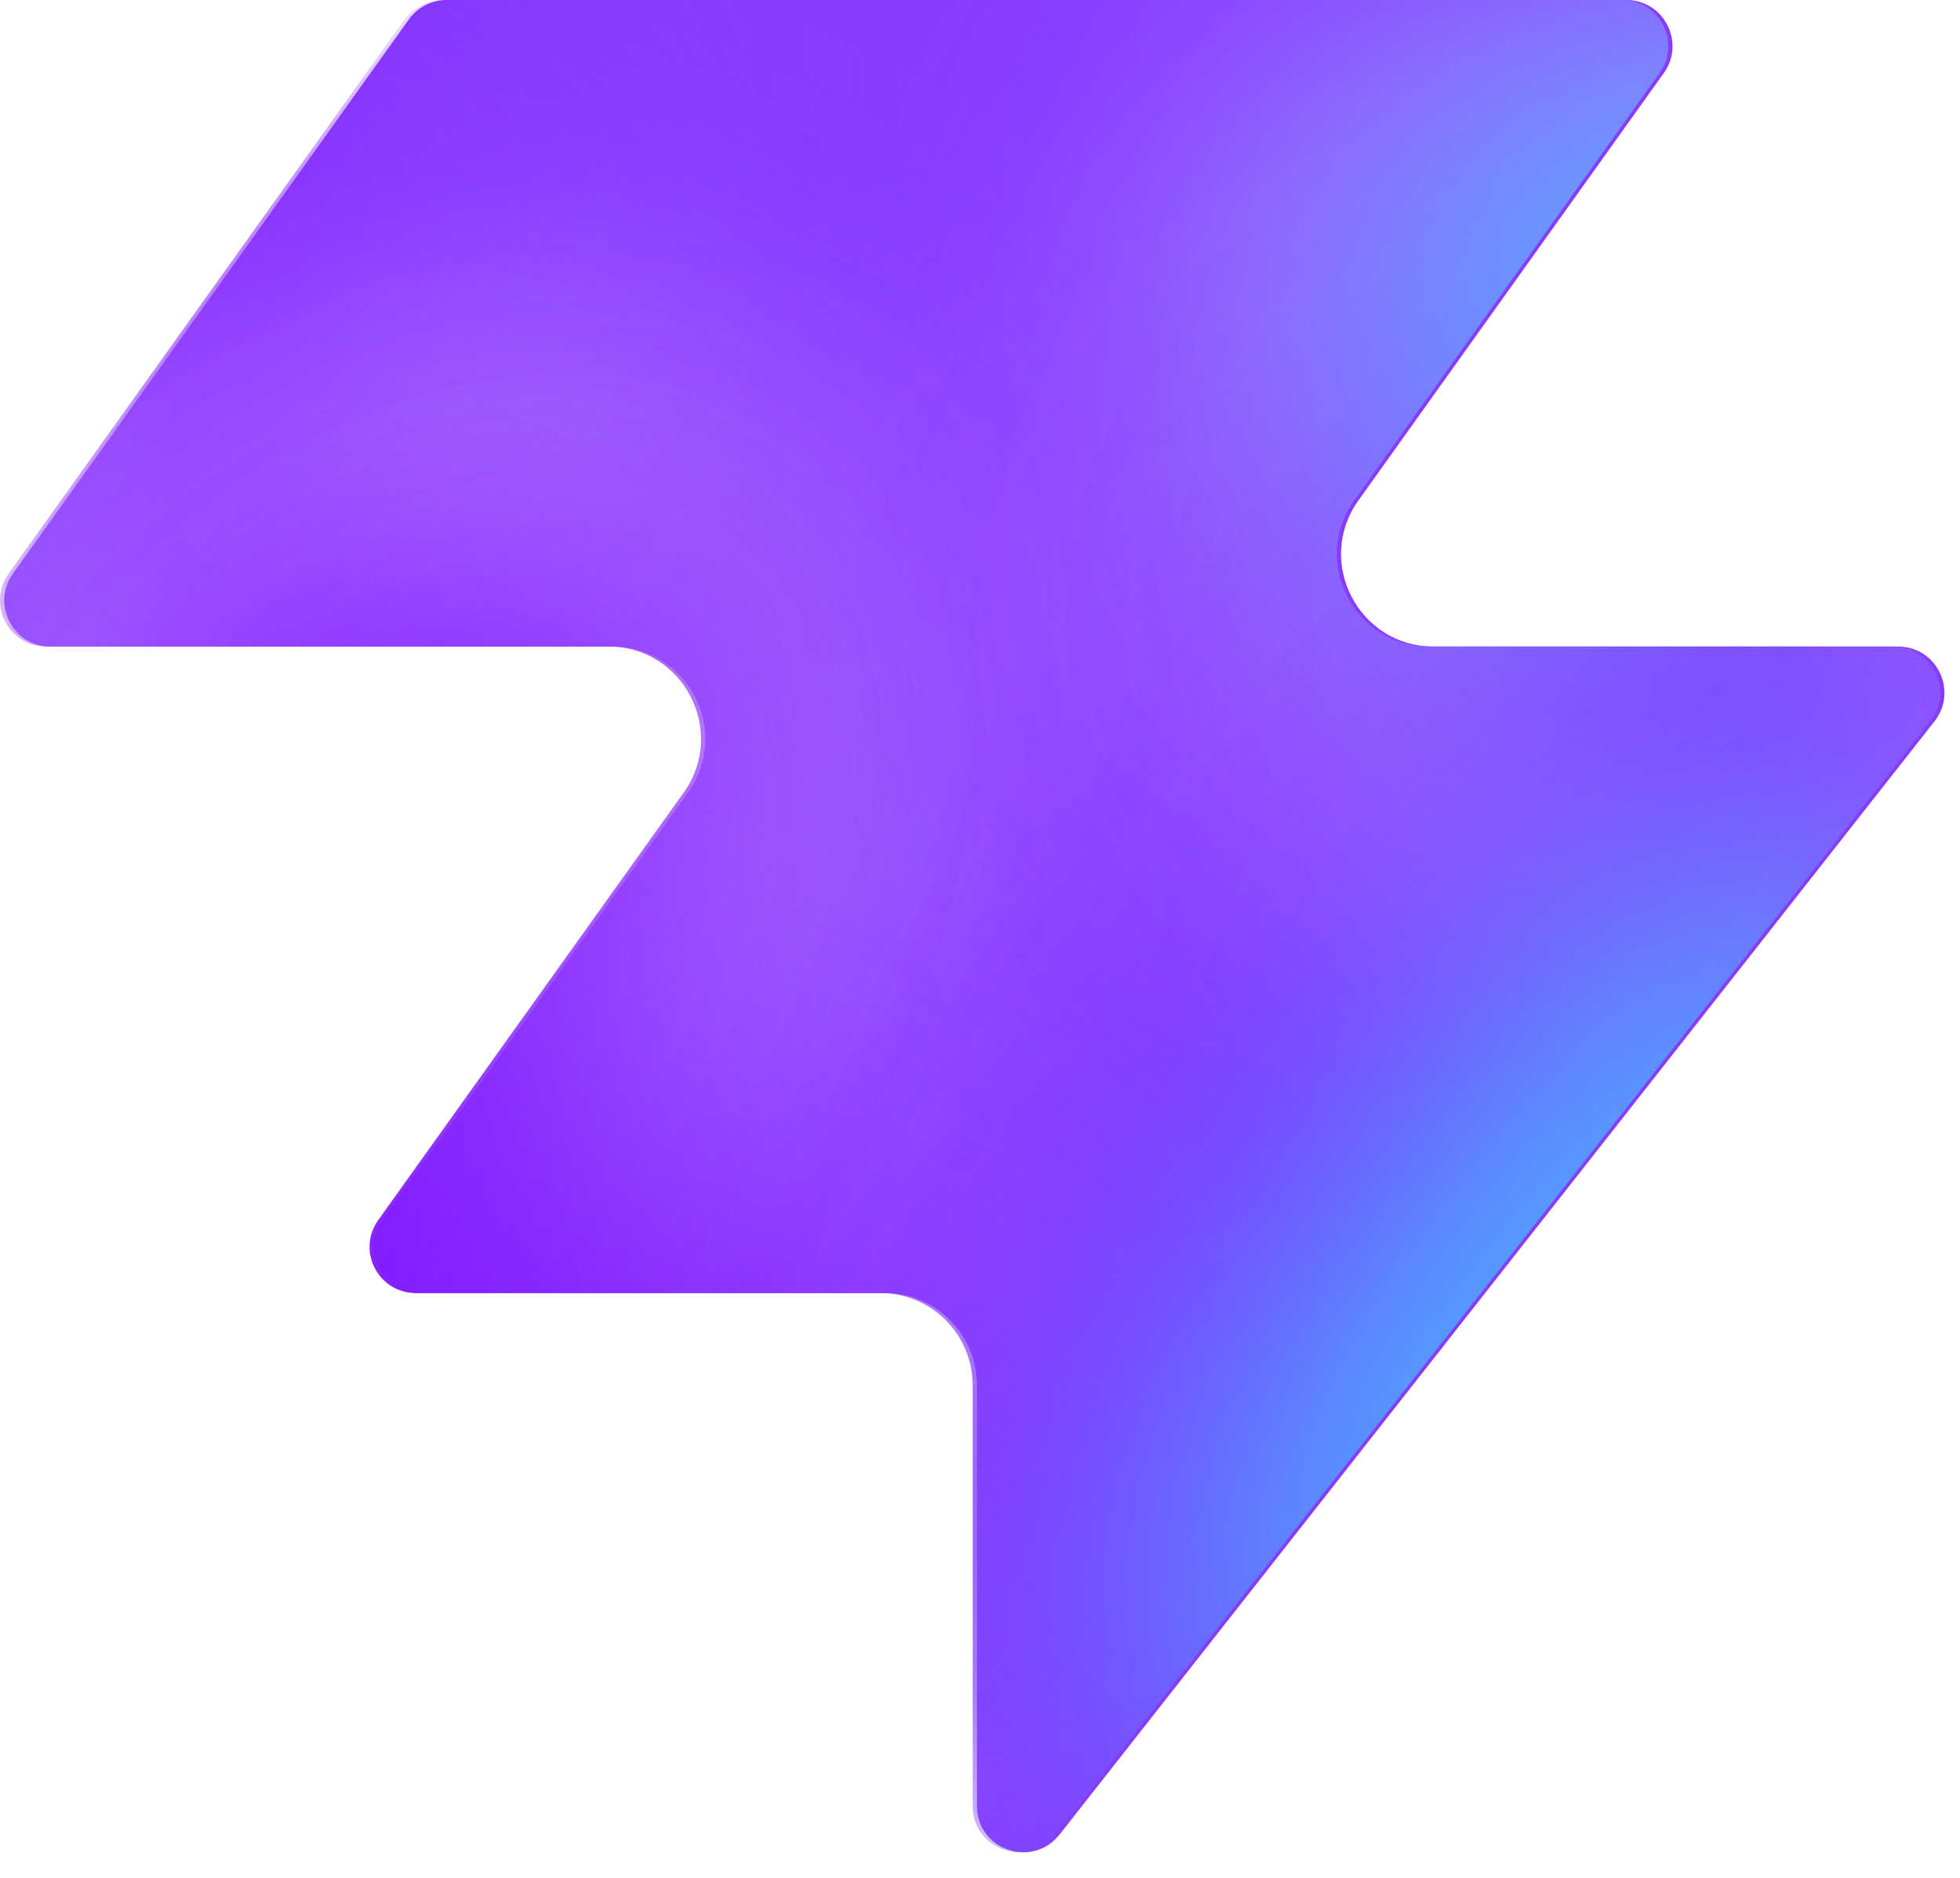
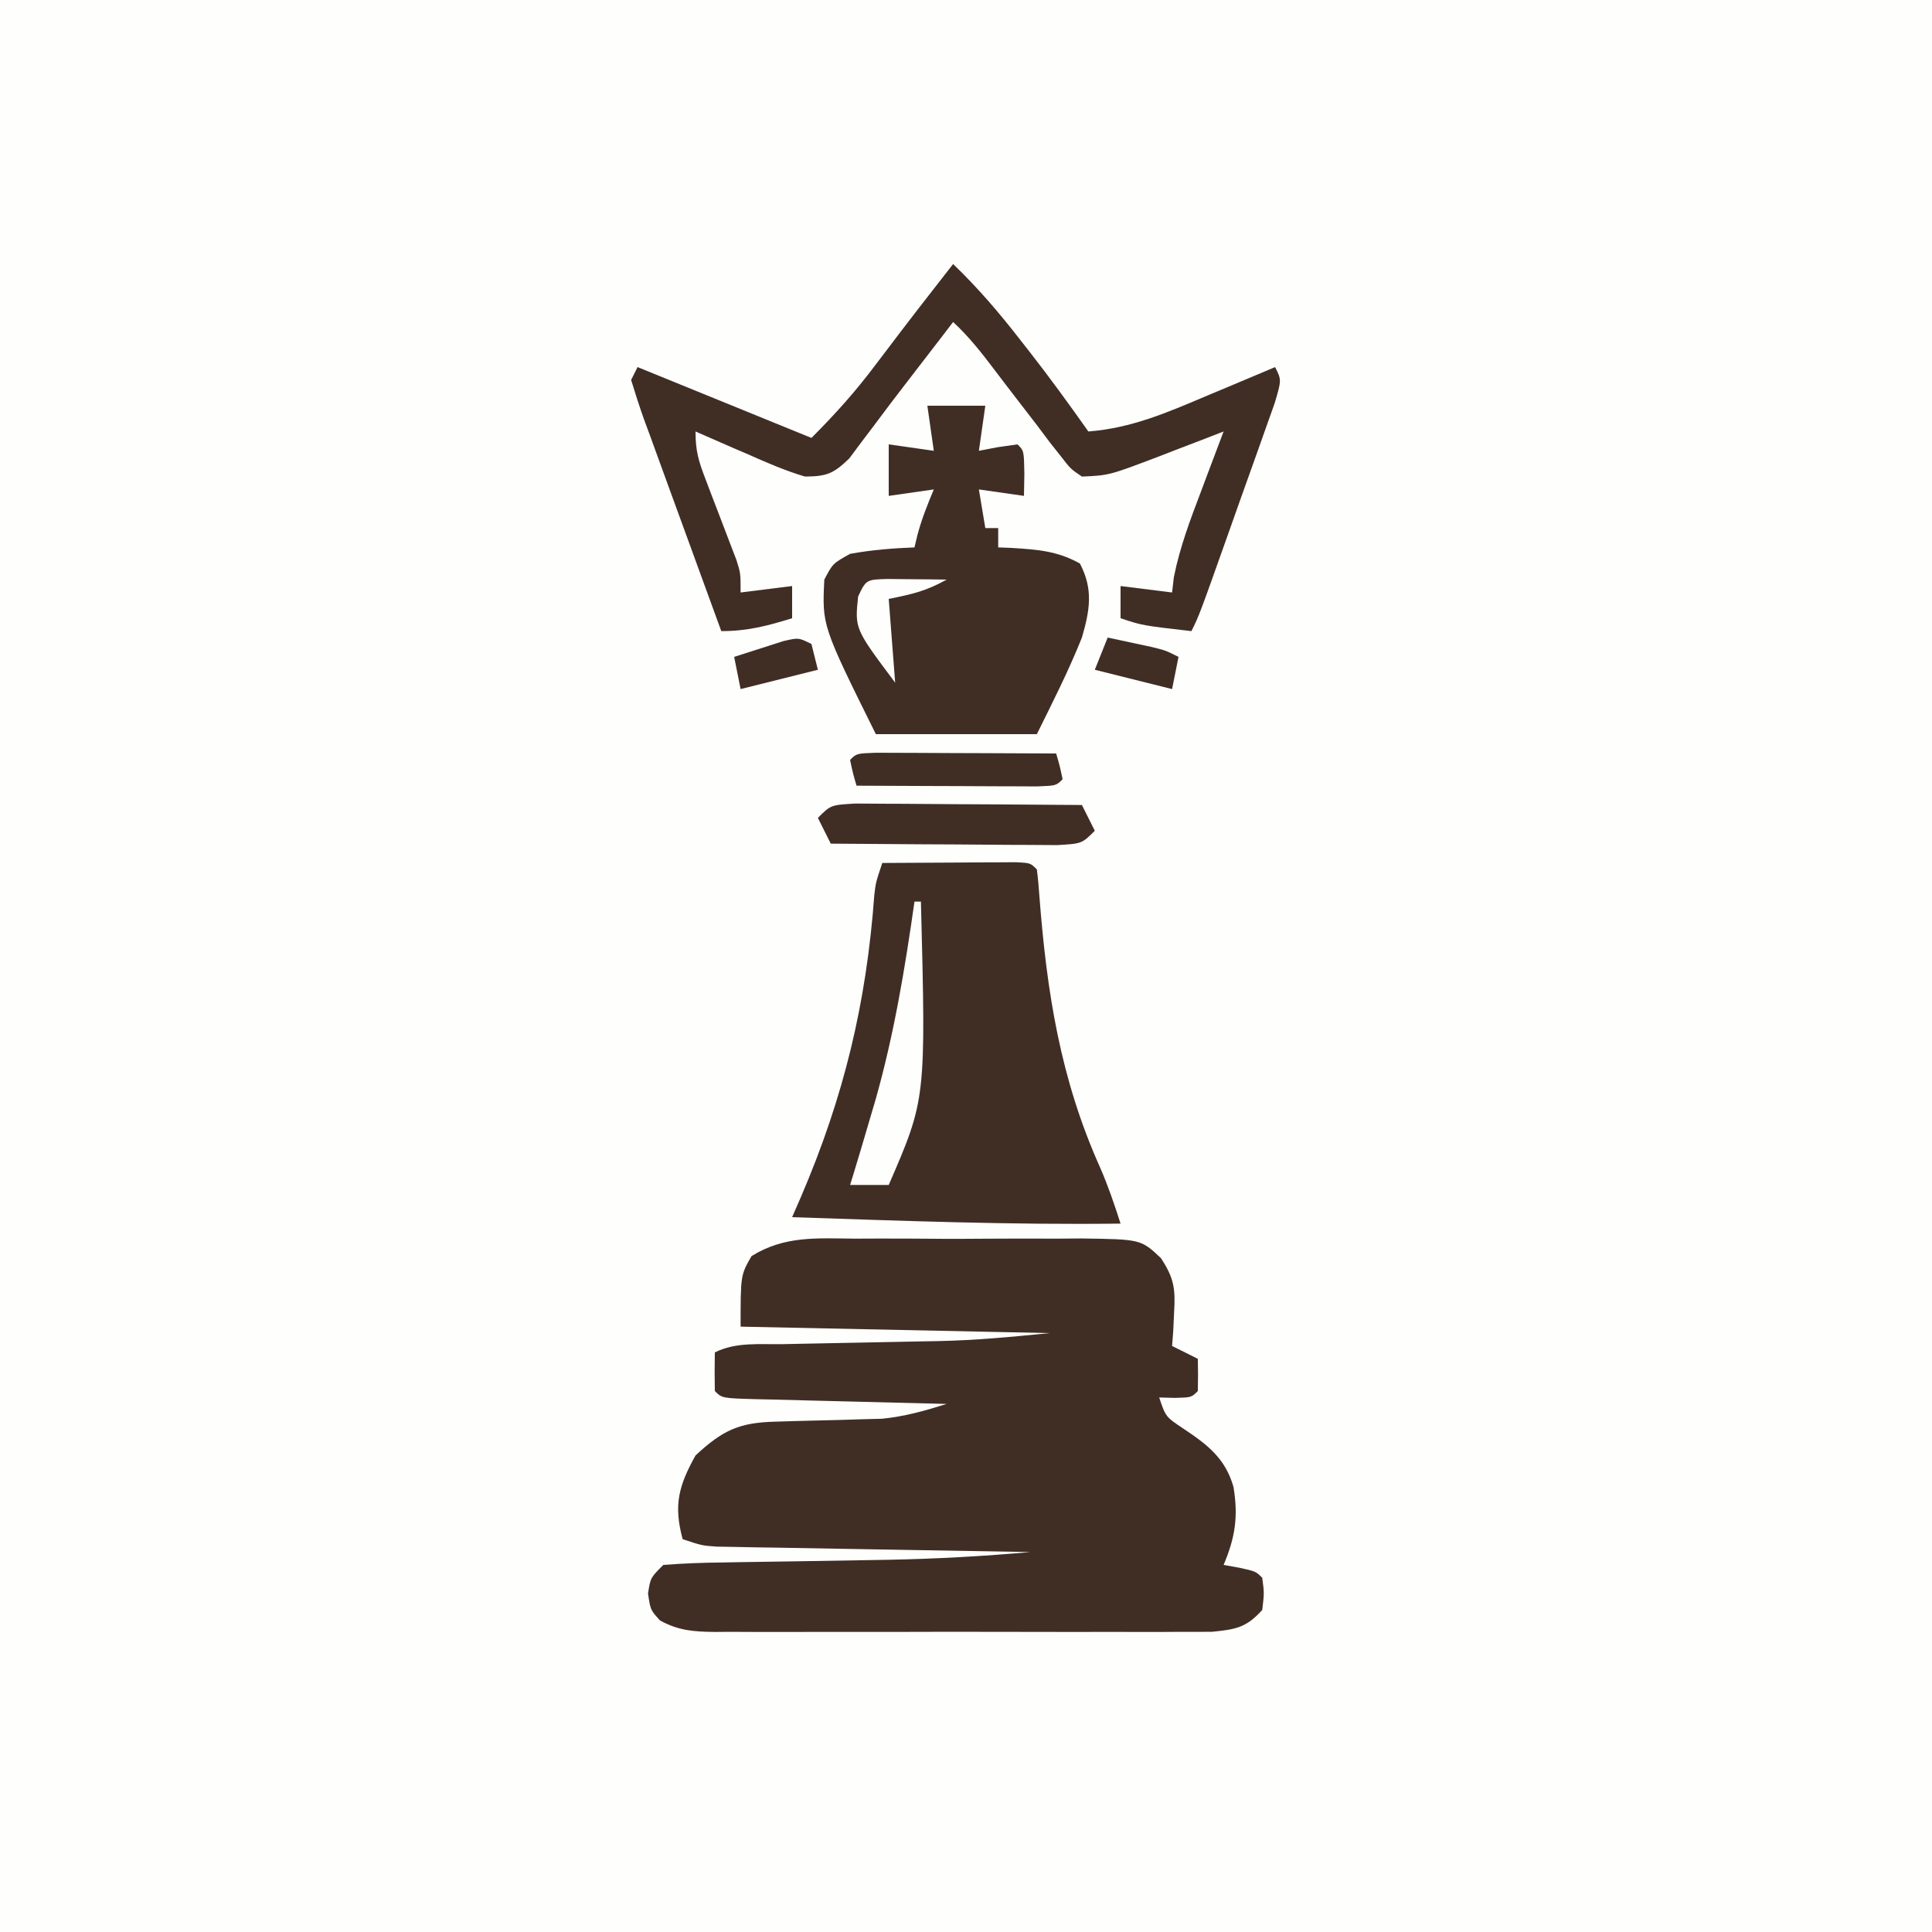
- <svg xmlns="http://www.w3.org/2000/svg" width="48" height="46" fill="none" viewBox="0 0 48 46">
-   <path fill="#863bff" d="M25.946 44.938c-.664.845-2.021.375-2.021-.698V33.937a2.26 2.26 0 0 0-2.262-2.262H10.287c-.92 0-1.456-1.04-.92-1.788l7.48-10.471c1.07-1.497 0-3.578-1.842-3.578H1.237c-.92 0-1.456-1.04-.92-1.788L10.013.474c.214-.297.556-.474.92-.474h28.894c.92 0 1.456 1.04.92 1.788l-7.48 10.471c-1.07 1.498 0 3.579 1.842 3.579h11.377c.943 0 1.473 1.088.89 1.83L25.947 44.94z" style="fill:#863bff;fill:color(display-p3 .525 .23 1);fill-opacity:1" />
-   <mask id="a" width="48" height="46" x="0" y="0" maskUnits="userSpaceOnUse" style="mask-type:alpha">
-     <path fill="#000" d="M25.842 44.938c-.664.844-2.021.375-2.021-.698V33.937a2.26 2.26 0 0 0-2.262-2.262H10.183c-.92 0-1.456-1.04-.92-1.788l7.48-10.471c1.07-1.498 0-3.579-1.842-3.579H1.133c-.92 0-1.456-1.04-.92-1.787L9.91.473c.214-.297.556-.474.92-.474h28.894c.92 0 1.456 1.04.92 1.788l-7.48 10.471c-1.07 1.498 0 3.578 1.842 3.578h11.377c.943 0 1.473 1.088.89 1.832L25.843 44.94z" style="fill:#000;fill-opacity:1" />
-   </mask>
-   <g mask="url(#a)">
-     <g filter="url(#b)">
-       <ellipse cx="5.508" cy="14.704" fill="#ede6ff" rx="5.508" ry="14.704" style="fill:#ede6ff;fill:color(display-p3 .927 .903 1);fill-opacity:1" transform="matrix(.00324 1 1 -.00324 -4.47 31.516)" />
-     </g>
-     <g filter="url(#c)">
-       <ellipse cx="10.399" cy="29.851" fill="#ede6ff" rx="10.399" ry="29.851" style="fill:#ede6ff;fill:color(display-p3 .927 .903 1);fill-opacity:1" transform="matrix(.00324 1 1 -.00324 -39.328 7.883)" />
-     </g>
-     <g filter="url(#d)">
-       <ellipse cx="5.508" cy="30.487" fill="#7e14ff" rx="5.508" ry="30.487" style="fill:#7e14ff;fill:color(display-p3 .492 .077 1);fill-opacity:1" transform="rotate(89.814 -25.913 -14.639)scale(1 -1)" />
-     </g>
-     <g filter="url(#e)">
-       <ellipse cx="5.508" cy="30.599" fill="#7e14ff" rx="5.508" ry="30.599" style="fill:#7e14ff;fill:color(display-p3 .492 .077 1);fill-opacity:1" transform="rotate(89.814 -32.644 -3.334)scale(1 -1)" />
-     </g>
-     <g filter="url(#f)">
-       <ellipse cx="5.508" cy="30.599" fill="#7e14ff" rx="5.508" ry="30.599" style="fill:#7e14ff;fill:color(display-p3 .492 .077 1);fill-opacity:1" transform="matrix(.00324 1 1 -.00324 -34.34 30.47)" />
-     </g>
-     <g filter="url(#g)">
-       <ellipse cx="14.072" cy="22.078" fill="#ede6ff" rx="14.072" ry="22.078" style="fill:#ede6ff;fill:color(display-p3 .927 .903 1);fill-opacity:1" transform="rotate(93.35 24.506 48.493)scale(-1 1)" />
-     </g>
-     <g filter="url(#h)">
-       <ellipse cx="3.47" cy="21.501" fill="#7e14ff" rx="3.47" ry="21.501" style="fill:#7e14ff;fill:color(display-p3 .492 .077 1);fill-opacity:1" transform="rotate(89.009 28.708 47.59)scale(-1 1)" />
-     </g>
-     <g filter="url(#i)">
-       <ellipse cx="3.47" cy="21.501" fill="#7e14ff" rx="3.47" ry="21.501" style="fill:#7e14ff;fill:color(display-p3 .492 .077 1);fill-opacity:1" transform="rotate(89.009 28.708 47.59)scale(-1 1)" />
-     </g>
-     <g filter="url(#j)">
-       <ellipse cx=".387" cy="8.972" fill="#7e14ff" rx="4.407" ry="29.108" style="fill:#7e14ff;fill:color(display-p3 .492 .077 1);fill-opacity:1" transform="rotate(39.51 .387 8.972)" />
-     </g>
-     <g filter="url(#k)">
-       <ellipse cx="47.523" cy="-6.092" fill="#7e14ff" rx="4.407" ry="29.108" style="fill:#7e14ff;fill:color(display-p3 .492 .077 1);fill-opacity:1" transform="rotate(37.892 47.523 -6.092)" />
-     </g>
-     <g filter="url(#l)">
-       <ellipse cx="41.412" cy="6.333" fill="#47bfff" rx="5.971" ry="9.665" style="fill:#47bfff;fill:color(display-p3 .28 .748 1);fill-opacity:1" transform="rotate(37.892 41.412 6.333)" />
-     </g>
-     <g filter="url(#m)">
-       <ellipse cx="-1.879" cy="38.332" fill="#7e14ff" rx="4.407" ry="29.108" style="fill:#7e14ff;fill:color(display-p3 .492 .077 1);fill-opacity:1" transform="rotate(37.892 -1.88 38.332)" />
-     </g>
-     <g filter="url(#n)">
-       <ellipse cx="-1.879" cy="38.332" fill="#7e14ff" rx="4.407" ry="29.108" style="fill:#7e14ff;fill:color(display-p3 .492 .077 1);fill-opacity:1" transform="rotate(37.892 -1.88 38.332)" />
-     </g>
-     <g filter="url(#o)">
-       <ellipse cx="35.651" cy="29.907" fill="#7e14ff" rx="4.407" ry="29.108" style="fill:#7e14ff;fill:color(display-p3 .492 .077 1);fill-opacity:1" transform="rotate(37.892 35.651 29.907)" />
-     </g>
-     <g filter="url(#p)">
-       <ellipse cx="38.418" cy="32.4" fill="#47bfff" rx="5.971" ry="15.297" style="fill:#47bfff;fill:color(display-p3 .28 .748 1);fill-opacity:1" transform="rotate(37.892 38.418 32.4)" />
-     </g>
-   </g>
-   <defs>
-     <filter id="b" width="60.045" height="41.654" x="-19.77" y="16.149" color-interpolation-filters="sRGB" filterUnits="userSpaceOnUse">
-       <feFlood flood-opacity="0" result="BackgroundImageFix" />
-       <feBlend in="SourceGraphic" in2="BackgroundImageFix" result="shape" />
-       <feGaussianBlur result="effect1_foregroundBlur_2002_17158" stdDeviation="7.659" />
-     </filter>
-     <filter id="c" width="90.34" height="51.437" x="-54.613" y="-7.533" color-interpolation-filters="sRGB" filterUnits="userSpaceOnUse">
-       <feFlood flood-opacity="0" result="BackgroundImageFix" />
-       <feBlend in="SourceGraphic" in2="BackgroundImageFix" result="shape" />
-       <feGaussianBlur result="effect1_foregroundBlur_2002_17158" stdDeviation="7.659" />
-     </filter>
-     <filter id="d" width="79.355" height="29.4" x="-49.64" y="2.03" color-interpolation-filters="sRGB" filterUnits="userSpaceOnUse">
-       <feFlood flood-opacity="0" result="BackgroundImageFix" />
-       <feBlend in="SourceGraphic" in2="BackgroundImageFix" result="shape" />
-       <feGaussianBlur result="effect1_foregroundBlur_2002_17158" stdDeviation="4.596" />
-     </filter>
-     <filter id="e" width="79.579" height="29.4" x="-45.045" y="20.029" color-interpolation-filters="sRGB" filterUnits="userSpaceOnUse">
-       <feFlood flood-opacity="0" result="BackgroundImageFix" />
-       <feBlend in="SourceGraphic" in2="BackgroundImageFix" result="shape" />
-       <feGaussianBlur result="effect1_foregroundBlur_2002_17158" stdDeviation="4.596" />
-     </filter>
-     <filter id="f" width="79.579" height="29.4" x="-43.513" y="21.178" color-interpolation-filters="sRGB" filterUnits="userSpaceOnUse">
-       <feFlood flood-opacity="0" result="BackgroundImageFix" />
-       <feBlend in="SourceGraphic" in2="BackgroundImageFix" result="shape" />
-       <feGaussianBlur result="effect1_foregroundBlur_2002_17158" stdDeviation="4.596" />
-     </filter>
-     <filter id="g" width="74.749" height="58.852" x="15.756" y="-17.901" color-interpolation-filters="sRGB" filterUnits="userSpaceOnUse">
-       <feFlood flood-opacity="0" result="BackgroundImageFix" />
-       <feBlend in="SourceGraphic" in2="BackgroundImageFix" result="shape" />
-       <feGaussianBlur result="effect1_foregroundBlur_2002_17158" stdDeviation="7.659" />
-     </filter>
-     <filter id="h" width="61.377" height="25.362" x="23.548" y="2.284" color-interpolation-filters="sRGB" filterUnits="userSpaceOnUse">
-       <feFlood flood-opacity="0" result="BackgroundImageFix" />
-       <feBlend in="SourceGraphic" in2="BackgroundImageFix" result="shape" />
-       <feGaussianBlur result="effect1_foregroundBlur_2002_17158" stdDeviation="4.596" />
-     </filter>
-     <filter id="i" width="61.377" height="25.362" x="23.548" y="2.284" color-interpolation-filters="sRGB" filterUnits="userSpaceOnUse">
-       <feFlood flood-opacity="0" result="BackgroundImageFix" />
-       <feBlend in="SourceGraphic" in2="BackgroundImageFix" result="shape" />
-       <feGaussianBlur result="effect1_foregroundBlur_2002_17158" stdDeviation="4.596" />
-     </filter>
-     <filter id="j" width="56.045" height="63.649" x="-27.636" y="-22.853" color-interpolation-filters="sRGB" filterUnits="userSpaceOnUse">
-       <feFlood flood-opacity="0" result="BackgroundImageFix" />
-       <feBlend in="SourceGraphic" in2="BackgroundImageFix" result="shape" />
-       <feGaussianBlur result="effect1_foregroundBlur_2002_17158" stdDeviation="4.596" />
-     </filter>
-     <filter id="k" width="54.814" height="64.646" x="20.116" y="-38.415" color-interpolation-filters="sRGB" filterUnits="userSpaceOnUse">
-       <feFlood flood-opacity="0" result="BackgroundImageFix" />
-       <feBlend in="SourceGraphic" in2="BackgroundImageFix" result="shape" />
-       <feGaussianBlur result="effect1_foregroundBlur_2002_17158" stdDeviation="4.596" />
-     </filter>
-     <filter id="l" width="33.541" height="35.313" x="24.641" y="-11.323" color-interpolation-filters="sRGB" filterUnits="userSpaceOnUse">
-       <feFlood flood-opacity="0" result="BackgroundImageFix" />
-       <feBlend in="SourceGraphic" in2="BackgroundImageFix" result="shape" />
-       <feGaussianBlur result="effect1_foregroundBlur_2002_17158" stdDeviation="4.596" />
-     </filter>
-     <filter id="m" width="54.814" height="64.646" x="-29.286" y="6.009" color-interpolation-filters="sRGB" filterUnits="userSpaceOnUse">
-       <feFlood flood-opacity="0" result="BackgroundImageFix" />
-       <feBlend in="SourceGraphic" in2="BackgroundImageFix" result="shape" />
-       <feGaussianBlur result="effect1_foregroundBlur_2002_17158" stdDeviation="4.596" />
-     </filter>
-     <filter id="n" width="54.814" height="64.646" x="-29.286" y="6.009" color-interpolation-filters="sRGB" filterUnits="userSpaceOnUse">
-       <feFlood flood-opacity="0" result="BackgroundImageFix" />
-       <feBlend in="SourceGraphic" in2="BackgroundImageFix" result="shape" />
-       <feGaussianBlur result="effect1_foregroundBlur_2002_17158" stdDeviation="4.596" />
-     </filter>
-     <filter id="o" width="54.814" height="64.646" x="8.244" y="-2.416" color-interpolation-filters="sRGB" filterUnits="userSpaceOnUse">
-       <feFlood flood-opacity="0" result="BackgroundImageFix" />
-       <feBlend in="SourceGraphic" in2="BackgroundImageFix" result="shape" />
-       <feGaussianBlur result="effect1_foregroundBlur_2002_17158" stdDeviation="4.596" />
-     </filter>
-     <filter id="p" width="39.409" height="43.623" x="18.713" y="10.588" color-interpolation-filters="sRGB" filterUnits="userSpaceOnUse">
-       <feFlood flood-opacity="0" result="BackgroundImageFix" />
-       <feBlend in="SourceGraphic" in2="BackgroundImageFix" result="shape" />
-       <feGaussianBlur result="effect1_foregroundBlur_2002_17158" stdDeviation="4.596" />
-     </filter>
-   </defs>
+ <svg xmlns="http://www.w3.org/2000/svg" width="300" height="300">
+   <path fill="#FEFEFD" d="M0 0h300v300H0z" id="svg-layer-0" style="pointer-events: all;" />
+   <path fill="#402E25" d="m132.781 192.336 3.777-.015c3.306-.004 6.61.016 9.917.044 2.023.01 4.046 0 6.07-.017 3.891-.03 7.782-.027 11.674-.012l3.652-.03c9.293.13 9.293.13 12.397 3.055 2.046 3.117 2.267 4.76 2.044 8.452l-.136 2.957L182 209l4 2c.043 1.666.04 3.334 0 5-1 1-1 1-3.562 1.063L180 217c1 3 1 3 3.813 4.875 3.696 2.464 6.47 4.599 7.722 9.012.752 4.537.292 7.815-1.535 12.113l2.438.438C195 244 195 244 196 245c.313 2.375.313 2.375 0 5-2.492 2.731-4.041 3.004-7.757 3.381q-2.31.026-4.62.007l-2.554.016c-2.783.013-5.567.005-8.35-.006q-2.903.003-5.806.01-6.083.005-12.165-.017c-5.2-.017-10.398-.007-15.597.01-3.996.012-7.991.008-11.987 0q-2.875-.004-5.751.008c-2.68.008-5.357-.004-8.036-.02l-2.403.018c-3.252-.038-5.591-.198-8.474-1.771-1.5-1.636-1.5-1.636-1.875-4.198C101 245 101 245 103 243c3.063-.235 6.042-.35 9.11-.379l2.782-.051c2.953-.054 5.905-.094 8.858-.132q5.774-.09 11.547-.192l2.81-.048A316 316 0 0 0 160 241l-1.916-.031q-9.855-.163-19.709-.341a5315 5315 0 0 0-7.36-.125q-5.282-.088-10.566-.187l-3.333-.05-3.094-.06-2.725-.048C109 240 109 240 106 239c-1.418-5.285-.643-8.242 2-13 4.217-3.908 6.755-5.11 12.418-5.246l3.303-.1q3.437-.09 6.875-.172l3.322-.103 3.024-.076c3.571-.354 6.637-1.232 10.058-2.303l-3.197-.076q-5.85-.142-11.702-.296-2.535-.066-5.072-.125-3.637-.088-7.275-.187l-2.304-.05c-5.336-.152-5.336-.152-6.45-1.266-.04-2-.043-4 0-6 3.295-1.647 6.969-1.222 10.594-1.281l2.61-.056q4.147-.088 8.296-.163 4.106-.077 8.21-.163 2.556-.054 5.11-.097c5.812-.122 11.352-.657 17.18-1.24l-48-1c0-8 0-8 1.701-10.958 5.156-3.19 10.132-2.756 16.08-2.706M137 134c3.812-.029 7.625-.047 11.438-.062l3.298-.026 3.135-.01 2.904-.016C160 134 160 134 161 135c.18 1.37.3 2.75.395 4.129 1.144 14.922 3.255 28.437 9.457 42.223 1.23 2.836 2.207 5.704 3.148 8.648-17.01.215-34.001-.431-51-1l1.39-3.191c6.661-15.535 10.147-30.048 11.376-46.87C136 137 136 137 137 134M144 63h9l-1 7 2.938-.562L158 69c1 1 1 1 1.063 4.563L159 77l-7-1 1 6h2v3l2.047.078c3.987.254 7.118.456 10.64 2.422 2.118 4.034 1.531 7.295.313 11.5-2.055 5.14-4.541 10.038-7 15h-25c-8.351-16.855-8.351-16.855-8-24 1.313-2.5 1.313-2.5 4-4 3.33-.604 6.62-.871 10-1l.434-1.828c.65-2.491 1.577-4.798 2.566-7.172l-7 1v-8l7 1z" id="svg-layer-1" style="pointer-events: all;" />
+   <path fill="#402E25" d="M148 41c3.87 3.715 7.218 7.637 10.5 11.875l1.395 1.777c3.15 4.038 6.151 8.164 9.105 12.348 6.69-.516 12.303-2.956 18.438-5.562l3.083-1.288Q194.266 58.586 198 57c1 2 1 2-.064 5.592a501 501 0 0 1-1.647 4.627l-.871 2.465c-.924 2.608-1.859 5.212-2.793 7.816l-1.867 5.27c-4.55 12.814-4.55 12.814-5.758 15.23-7.625-.875-7.625-.875-11-2v-5l8 1 .277-2.383c.94-4.706 2.583-9.015 4.286-13.492l.998-2.664Q188.773 70.227 190 67l-3.29 1.277-4.335 1.66-2.16.842c-7.99 3.042-7.99 3.042-12.215 3.221-1.766-1.195-1.766-1.195-3.25-3.125L163 68.668 161 66q-1.28-1.664-2.562-3.324a567 567 0 0 1-3.974-5.194c-2.015-2.665-4.008-5.21-6.464-7.482-.63.822-1.258 1.645-1.906 2.492q-2.669 3.484-5.356 6.953a426 426 0 0 0-5.008 6.61l-2.042 2.695-1.801 2.422c-2.441 2.365-3.471 2.804-6.887 2.828-3.049-.903-5.91-2.146-8.812-3.437l-2.39-1.026A638 638 0 0 1 108 67c0 3.008.466 4.579 1.531 7.344l.957 2.527L111.5 79.5q.99 2.576 1.969 5.156l.888 2.307C115 89 115 89 115 92l8-1v5c-3.877 1.193-6.916 2-11 2a5091 5091 0 0 1-6.036-16.553 2060 2060 0 0 0-2.058-5.634c-.988-2.693-1.965-5.39-2.941-8.086l-.944-2.554C99.29 63.135 98.637 61.069 98 59l1-2 27 11c3.646-3.646 6.809-7.166 9.875-11.25l2.61-3.434 1.283-1.694a708 708 0 0 1 5.357-6.934l1.695-2.176zM132.807 124.773q2.46.001 4.92.032l2.614.008c2.762.011 5.523.037 8.284.062q2.805.016 5.61.027 6.882.035 13.765.098l2 4c-2 2-2 2-5.807 2.227q-2.46-.001-4.92-.032l-2.614-.008a1611 1611 0 0 1-8.284-.062q-2.805-.016-5.61-.027A3330 3330 0 0 1 129 131l-2-4c2-2 2-2 5.807-2.227M135.96 116.886l6 .02q3.301.011 6.602.031 2.234.009 4.467.014 5.486.017 10.971.049c.563 1.938.563 1.938 1 4-1 1-1 1-3.96 1.114l-3.919-.016-2.08-.005a2051 2051 0 0 1-6.603-.03q-2.234-.009-4.467-.014-5.486-.017-10.971-.049c-.562-1.937-.562-1.937-1-4 1-1 1-1 3.96-1.114" id="svg-layer-2" style="pointer-events: all;" />
+   <path fill="#FEFEFD" d="M142 140h1c.786 30.667.786 30.667-5 44h-6l.516-1.66c.848-2.774 1.669-5.556 2.484-8.34l.984-3.336c2.855-10.123 4.538-20.263 6.016-30.664" id="svg-layer-3" style="pointer-events: all;" />
+   <path fill="#402E25" d="M172 99q2.188.465 4.375.938l2.46.527C181 101 181 101 183 102l-1 5-12-3z" id="svg-layer-4" style="pointer-events: all;" />
+   <path fill="#FEFEFD" d="m137.723 89.902 3.34.035 3.347.028L147 90c-3.168 1.76-5.244 2.249-9 3l1 13c-6.277-8.37-6.277-8.37-5.75-13.375 1.231-2.667 1.355-2.61 4.473-2.723" id="svg-layer-5" style="pointer-events: all;" />
+   <path fill="#402E25" d="m126 100 1 4-12 3-1-5q2.434-.794 4.875-1.562l2.742-.88C124 99 124 99 126 100" id="svg-layer-6" style="pointer-events: all;" />
</svg>
